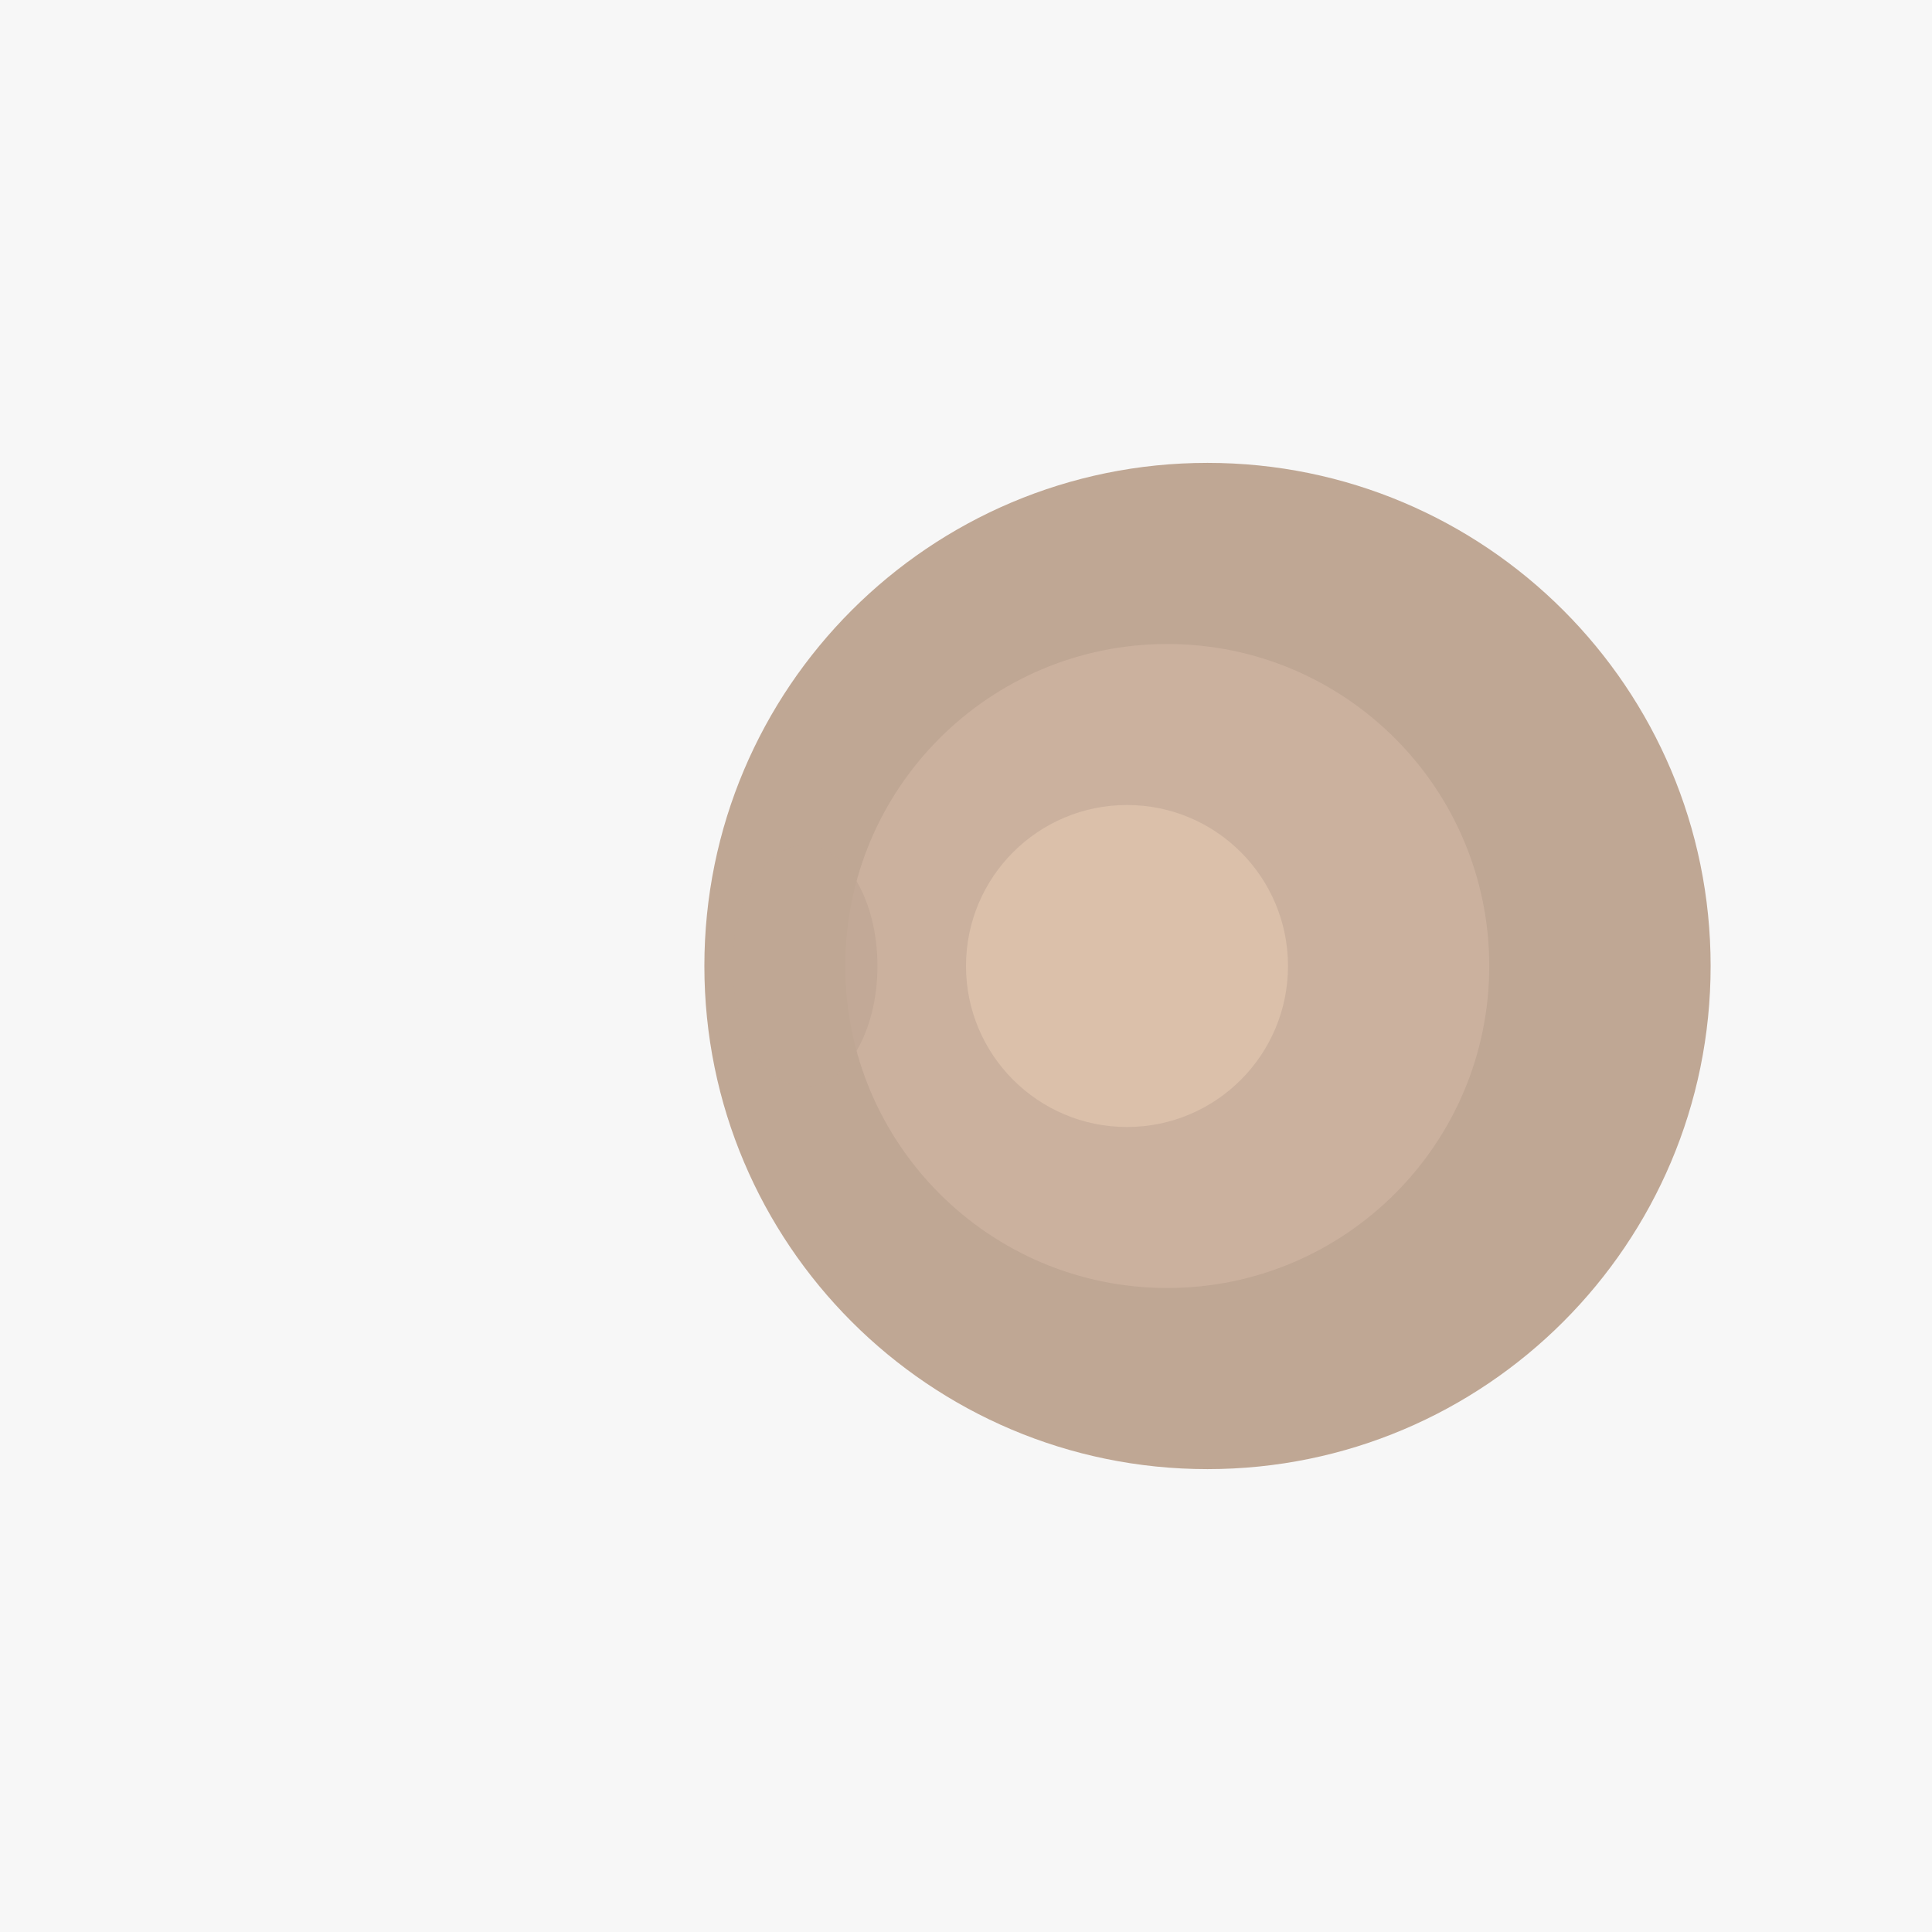
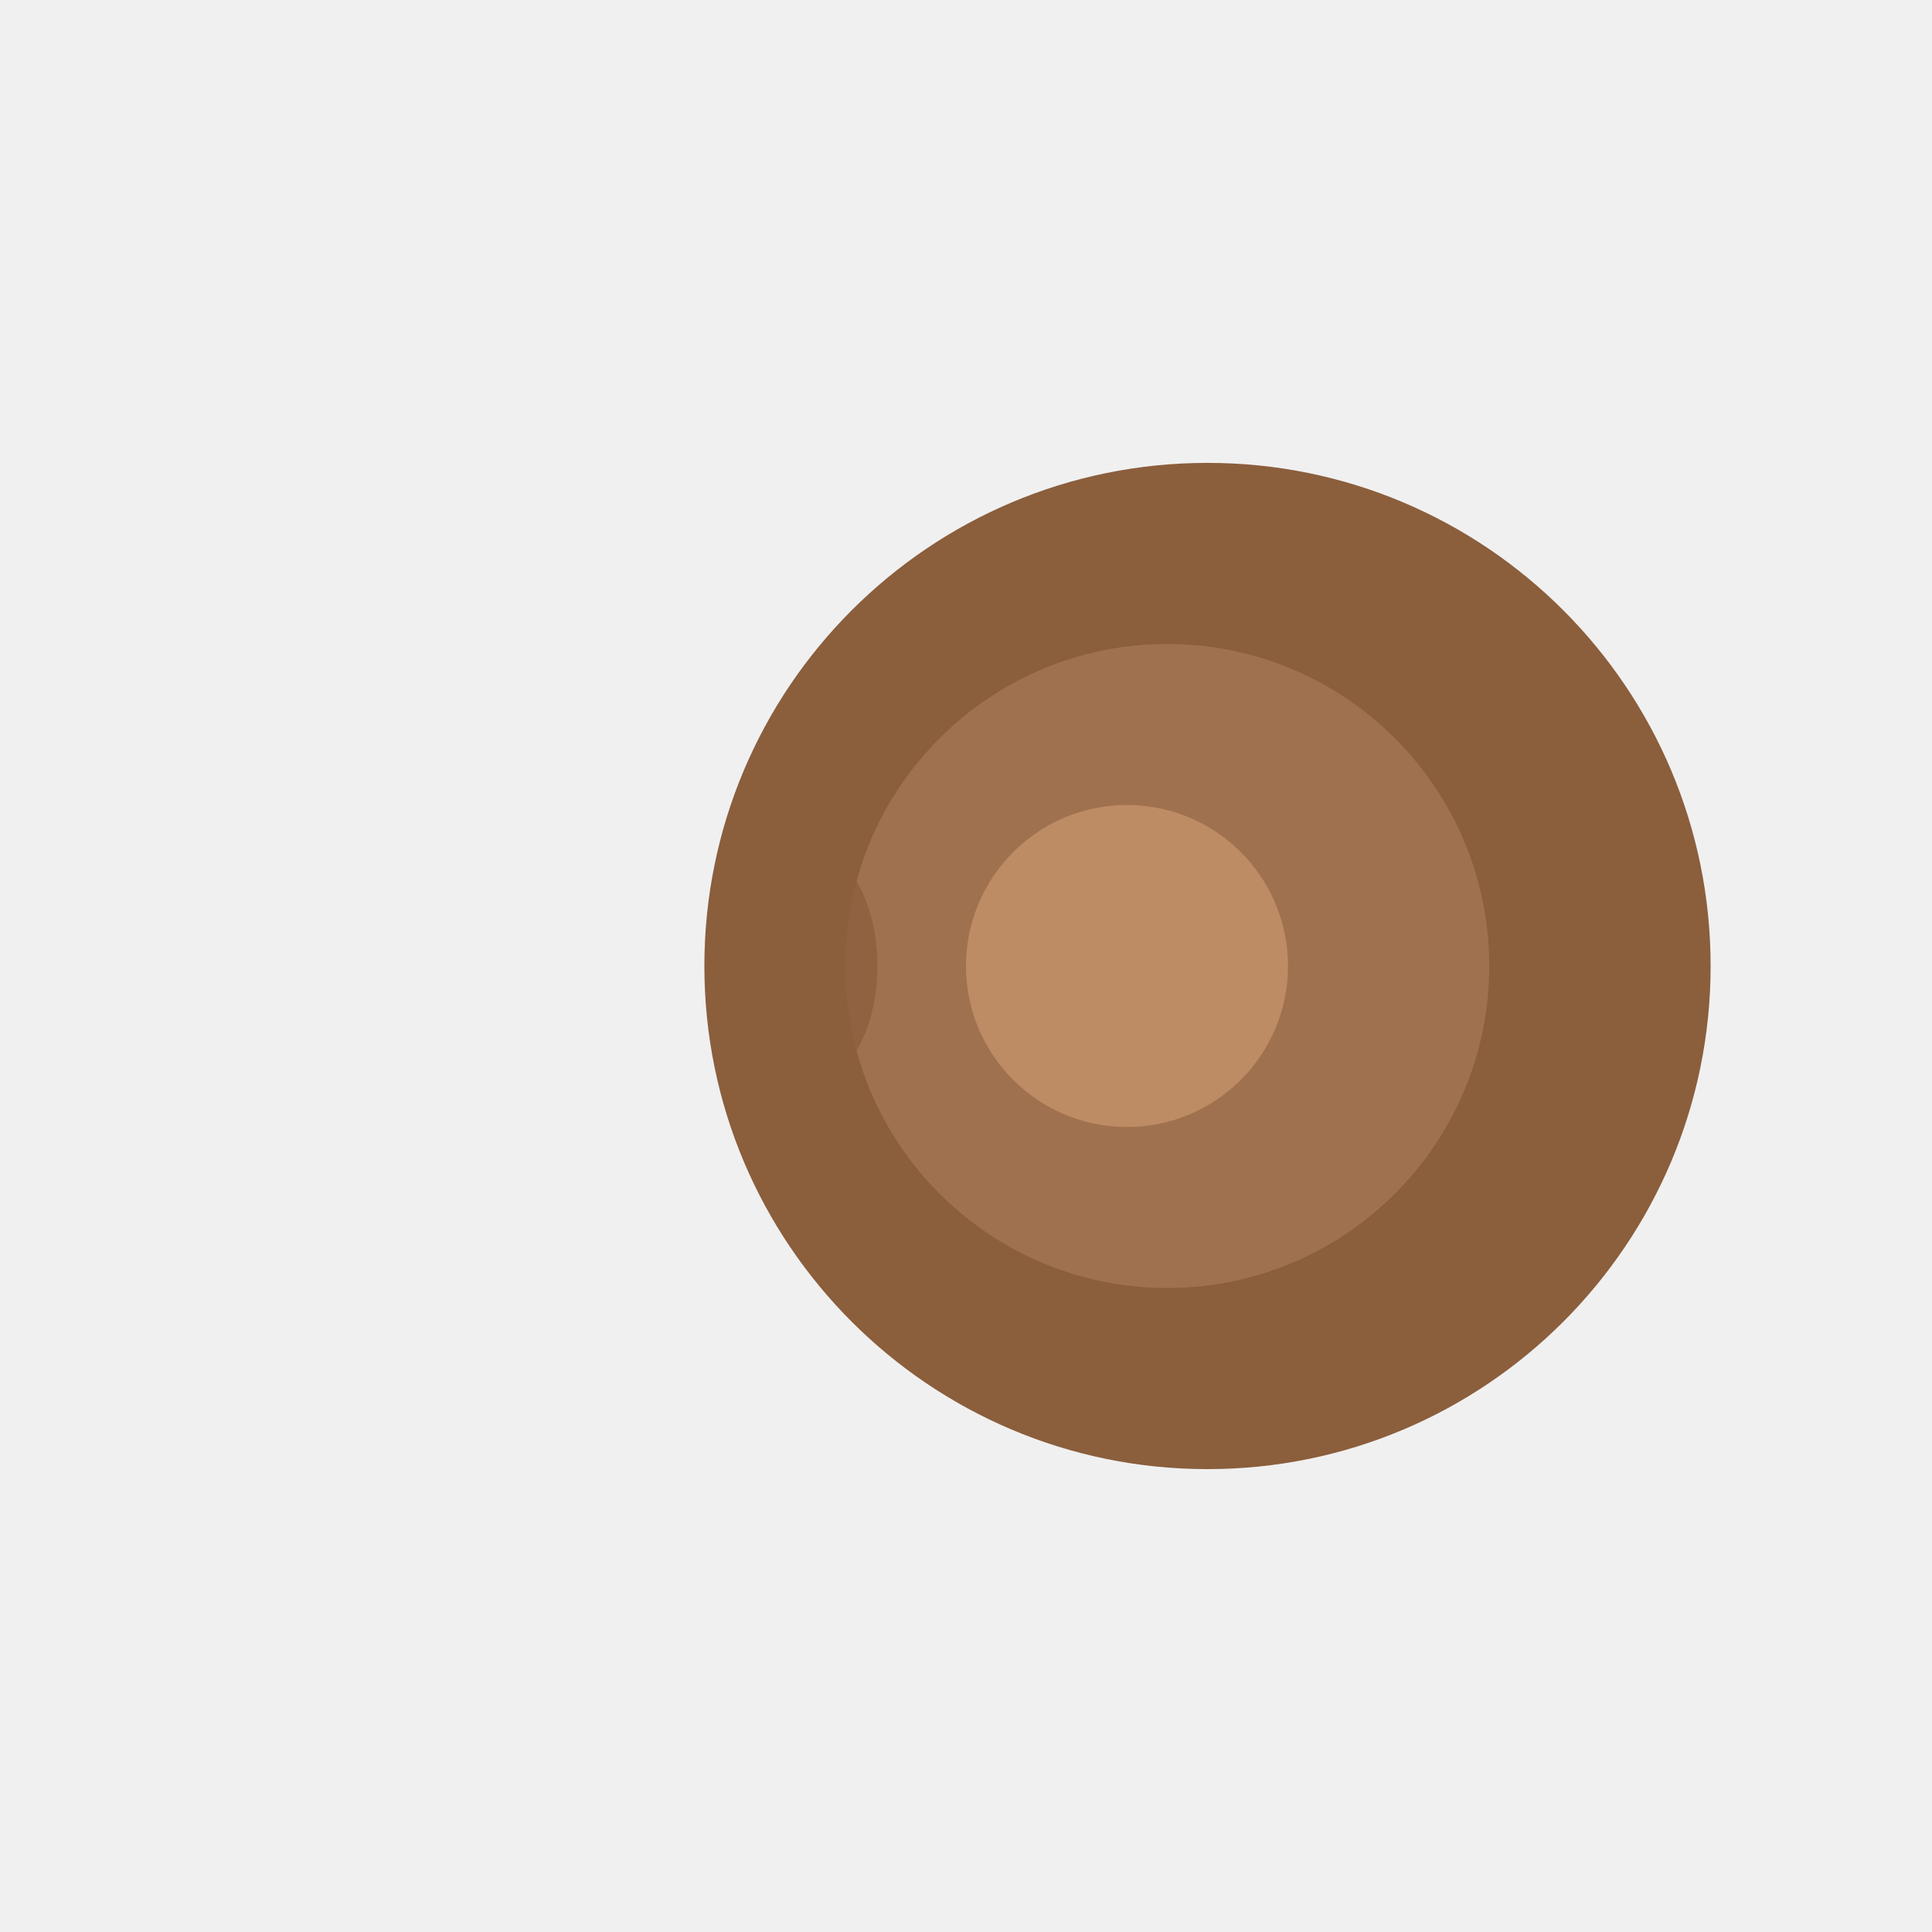
<svg xmlns="http://www.w3.org/2000/svg" viewBox="0 0 48 48" width="48" height="48">
  <g transform="translate(48,0) scale(-1,1)">
    <circle cx="18" cy="24" r="12.5" fill="#8B5E3C" />
    <circle cx="19" cy="24" r="8" fill="#A0714F" />
    <circle cx="20" cy="24" r="4" fill="#BD8C64" />
    <ellipse cx="28" cy="24" rx="1.8" ry="3" fill="#8B5E3C" opacity="0.75" />
  </g>
-   <rect width="48" height="48" fill="white" opacity="0.45" />
</svg>
